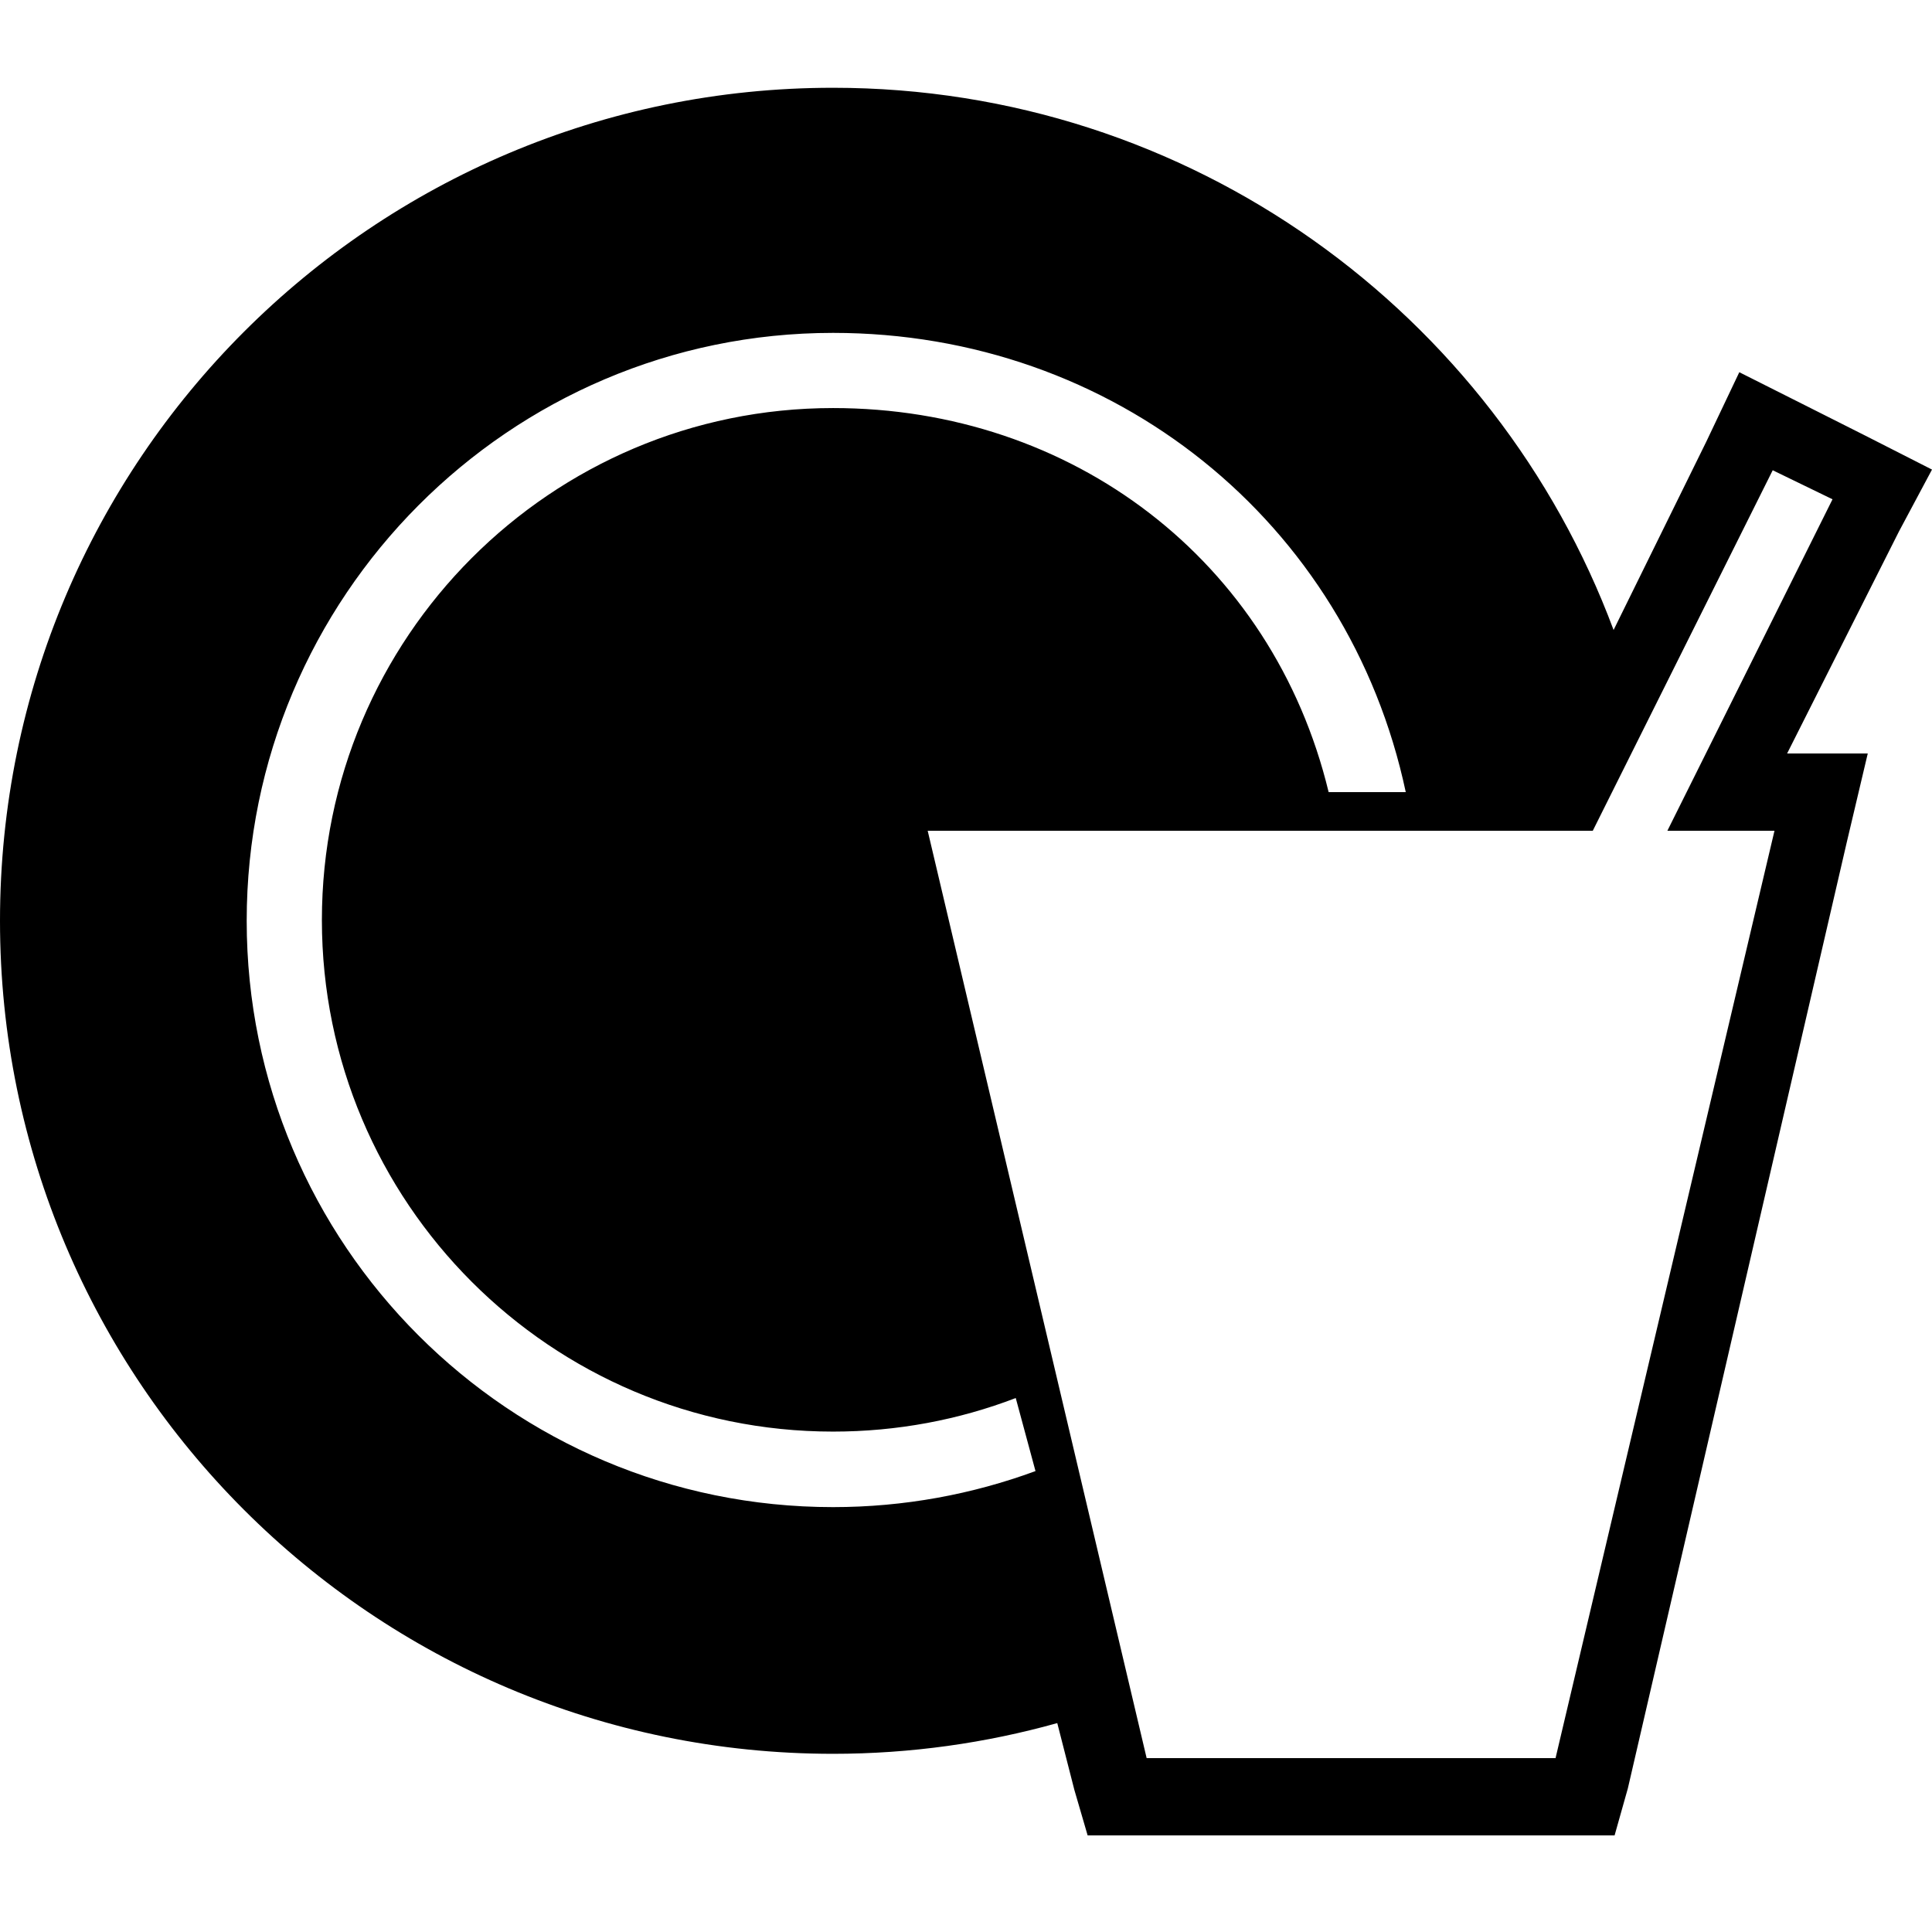
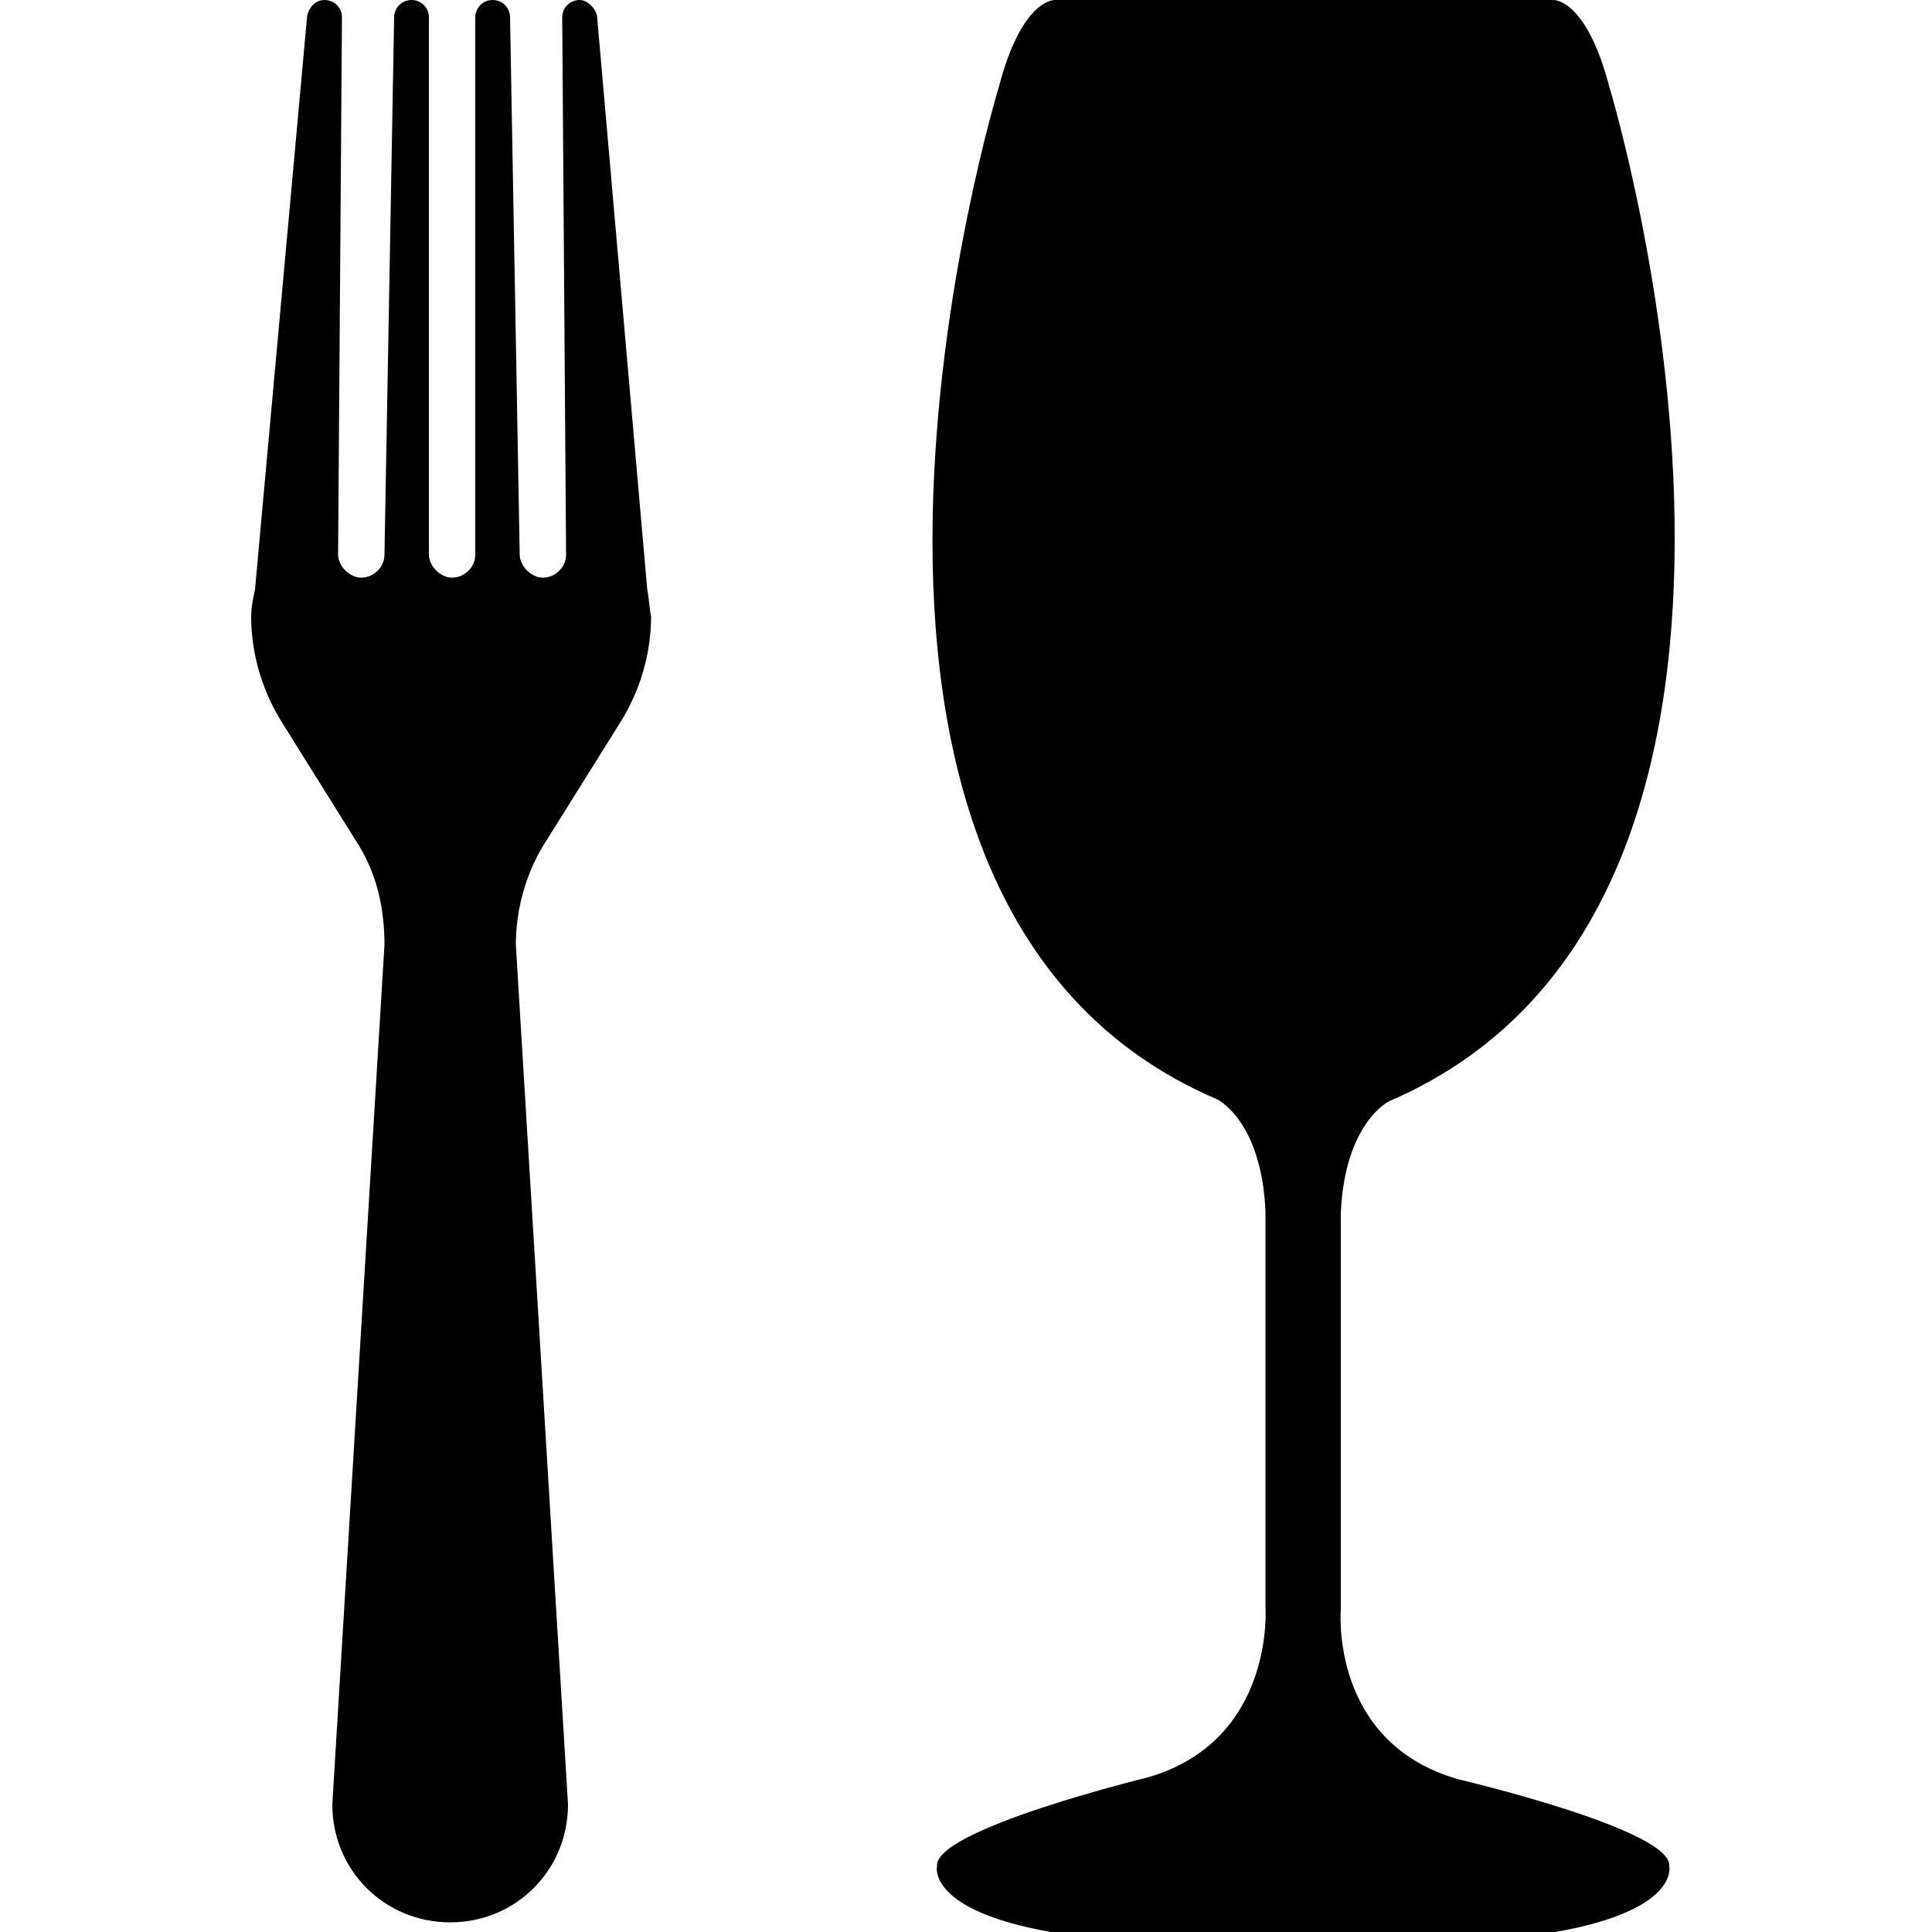
- <svg xmlns="http://www.w3.org/2000/svg" version="1.1" x="0px" y="0px" width="100px" height="100px" viewBox="0 0 100 100" enable-background="new 0 0 100 100" xml:space="preserve">
-   <g id="Captions">
- </g>
-   <g id="Your_Icon">
-     <path d="M100,24.305l-3.439-1.75l-3.095-1.559l-3.44-1.73l-1.71,3.598l-4.797,9.744C77.412,16.219,61.635,4.543,43.117,4.543   C19.304,4.543,0,23.848,0,47.66s19.304,43.117,43.117,43.117c4.022,0,7.914-0.557,11.607-1.59l0.884,3.455L56.296,95h3.055h0.421   h20.321h0.422h3.056l0.687-2.436L95.59,43.589L96.675,39h-4.174l5.788-11.49L100,24.305z M43.119,78.008   c-16.763,0-30.35-13.588-30.35-30.348c0-16.762,13.587-30.43,30.35-30.43C57.647,17.23,69.786,27,72.762,41H68.77   c-2.897-12-13.281-19.879-25.652-19.879c-14.613,0-26.457,11.886-26.457,26.499c0,14.611,11.844,26.479,26.457,26.479   c3.333,0,6.52-0.612,9.457-1.737l1.022,3.781C50.33,77.345,46.801,78.008,43.119,78.008z M86.303,43h5.544L80.515,91h-0.422H59.771   h-0.421L48.017,43h34.425l9.313-18.66l3.096,1.503L86.303,43z" />
-   </g>
+ <svg xmlns="http://www.w3.org/2000/svg" version="1.1" id="Your_Icon" x="0px" y="0px" viewBox="0 0 100 100" enable-background="new 0 0 100 100" xml:space="preserve">
+   <path d="M75.5,92.1c-6.7-1.9-6.1-8.8-6.1-8.8V62.8c0.2-4.7,2.5-5.8,2.5-5.8C96.1,46.6,83.3,4.5,83.3,4.5C82.1-0.1,80.4,0,80.4,0  H68.1h-1.2H54.6c0,0-1.7-0.1-2.9,4.5c0,0-12.9,42.1,11.3,52.4c0,0,2.3,1.1,2.5,5.8v20.5c0,0,0.5,6.9-6.1,8.8c0,0-11.1,2.7-10.9,4.6  c0,0-1.1,4.5,17.9,4h2.1c19,0.5,17.9-4,17.9-4C86.6,94.7,75.5,92.1,75.5,92.1z" />
+   <path d="M33.5,30.5L30.9,0.8C30.8,0.4,30.4,0,30,0c-0.5,0-0.9,0.4-0.9,0.9l0.2,27.8c0,0.7-0.6,1.2-1.2,1.2s-1.2-0.6-1.2-1.2  L26.4,0.9C26.4,0.4,26,0,25.5,0c-0.5,0-0.9,0.4-0.9,0.9v27.8c0,0.7-0.6,1.2-1.2,1.2s-1.2-0.6-1.2-1.2V0.9c0-0.5-0.4-0.9-0.9-0.9  c-0.5,0-0.9,0.4-0.9,0.9l-0.5,27.8c0,0.7-0.6,1.2-1.2,1.2s-1.2-0.6-1.2-1.2l0.2-27.8c0-0.5-0.4-0.9-0.9-0.9c-0.5,0-0.8,0.4-0.9,0.8  l-2.7,29.7C13.1,31,13,31.4,13,31.9c0,2,0.6,3.9,1.6,5.5l0,0l4,6.4c0.9,1.5,1.3,3.2,1.3,5.1l-2.7,44.5c0,3.4,2.7,6.1,6.1,6.1  c3.4,0,6.1-2.7,6.1-6.1l-2.7-44.5c0-1.8,0.5-3.6,1.4-5.1l4-6.4v0c1-1.6,1.6-3.5,1.6-5.5C33.6,31.4,33.6,31,33.5,30.5z" />
</svg>
